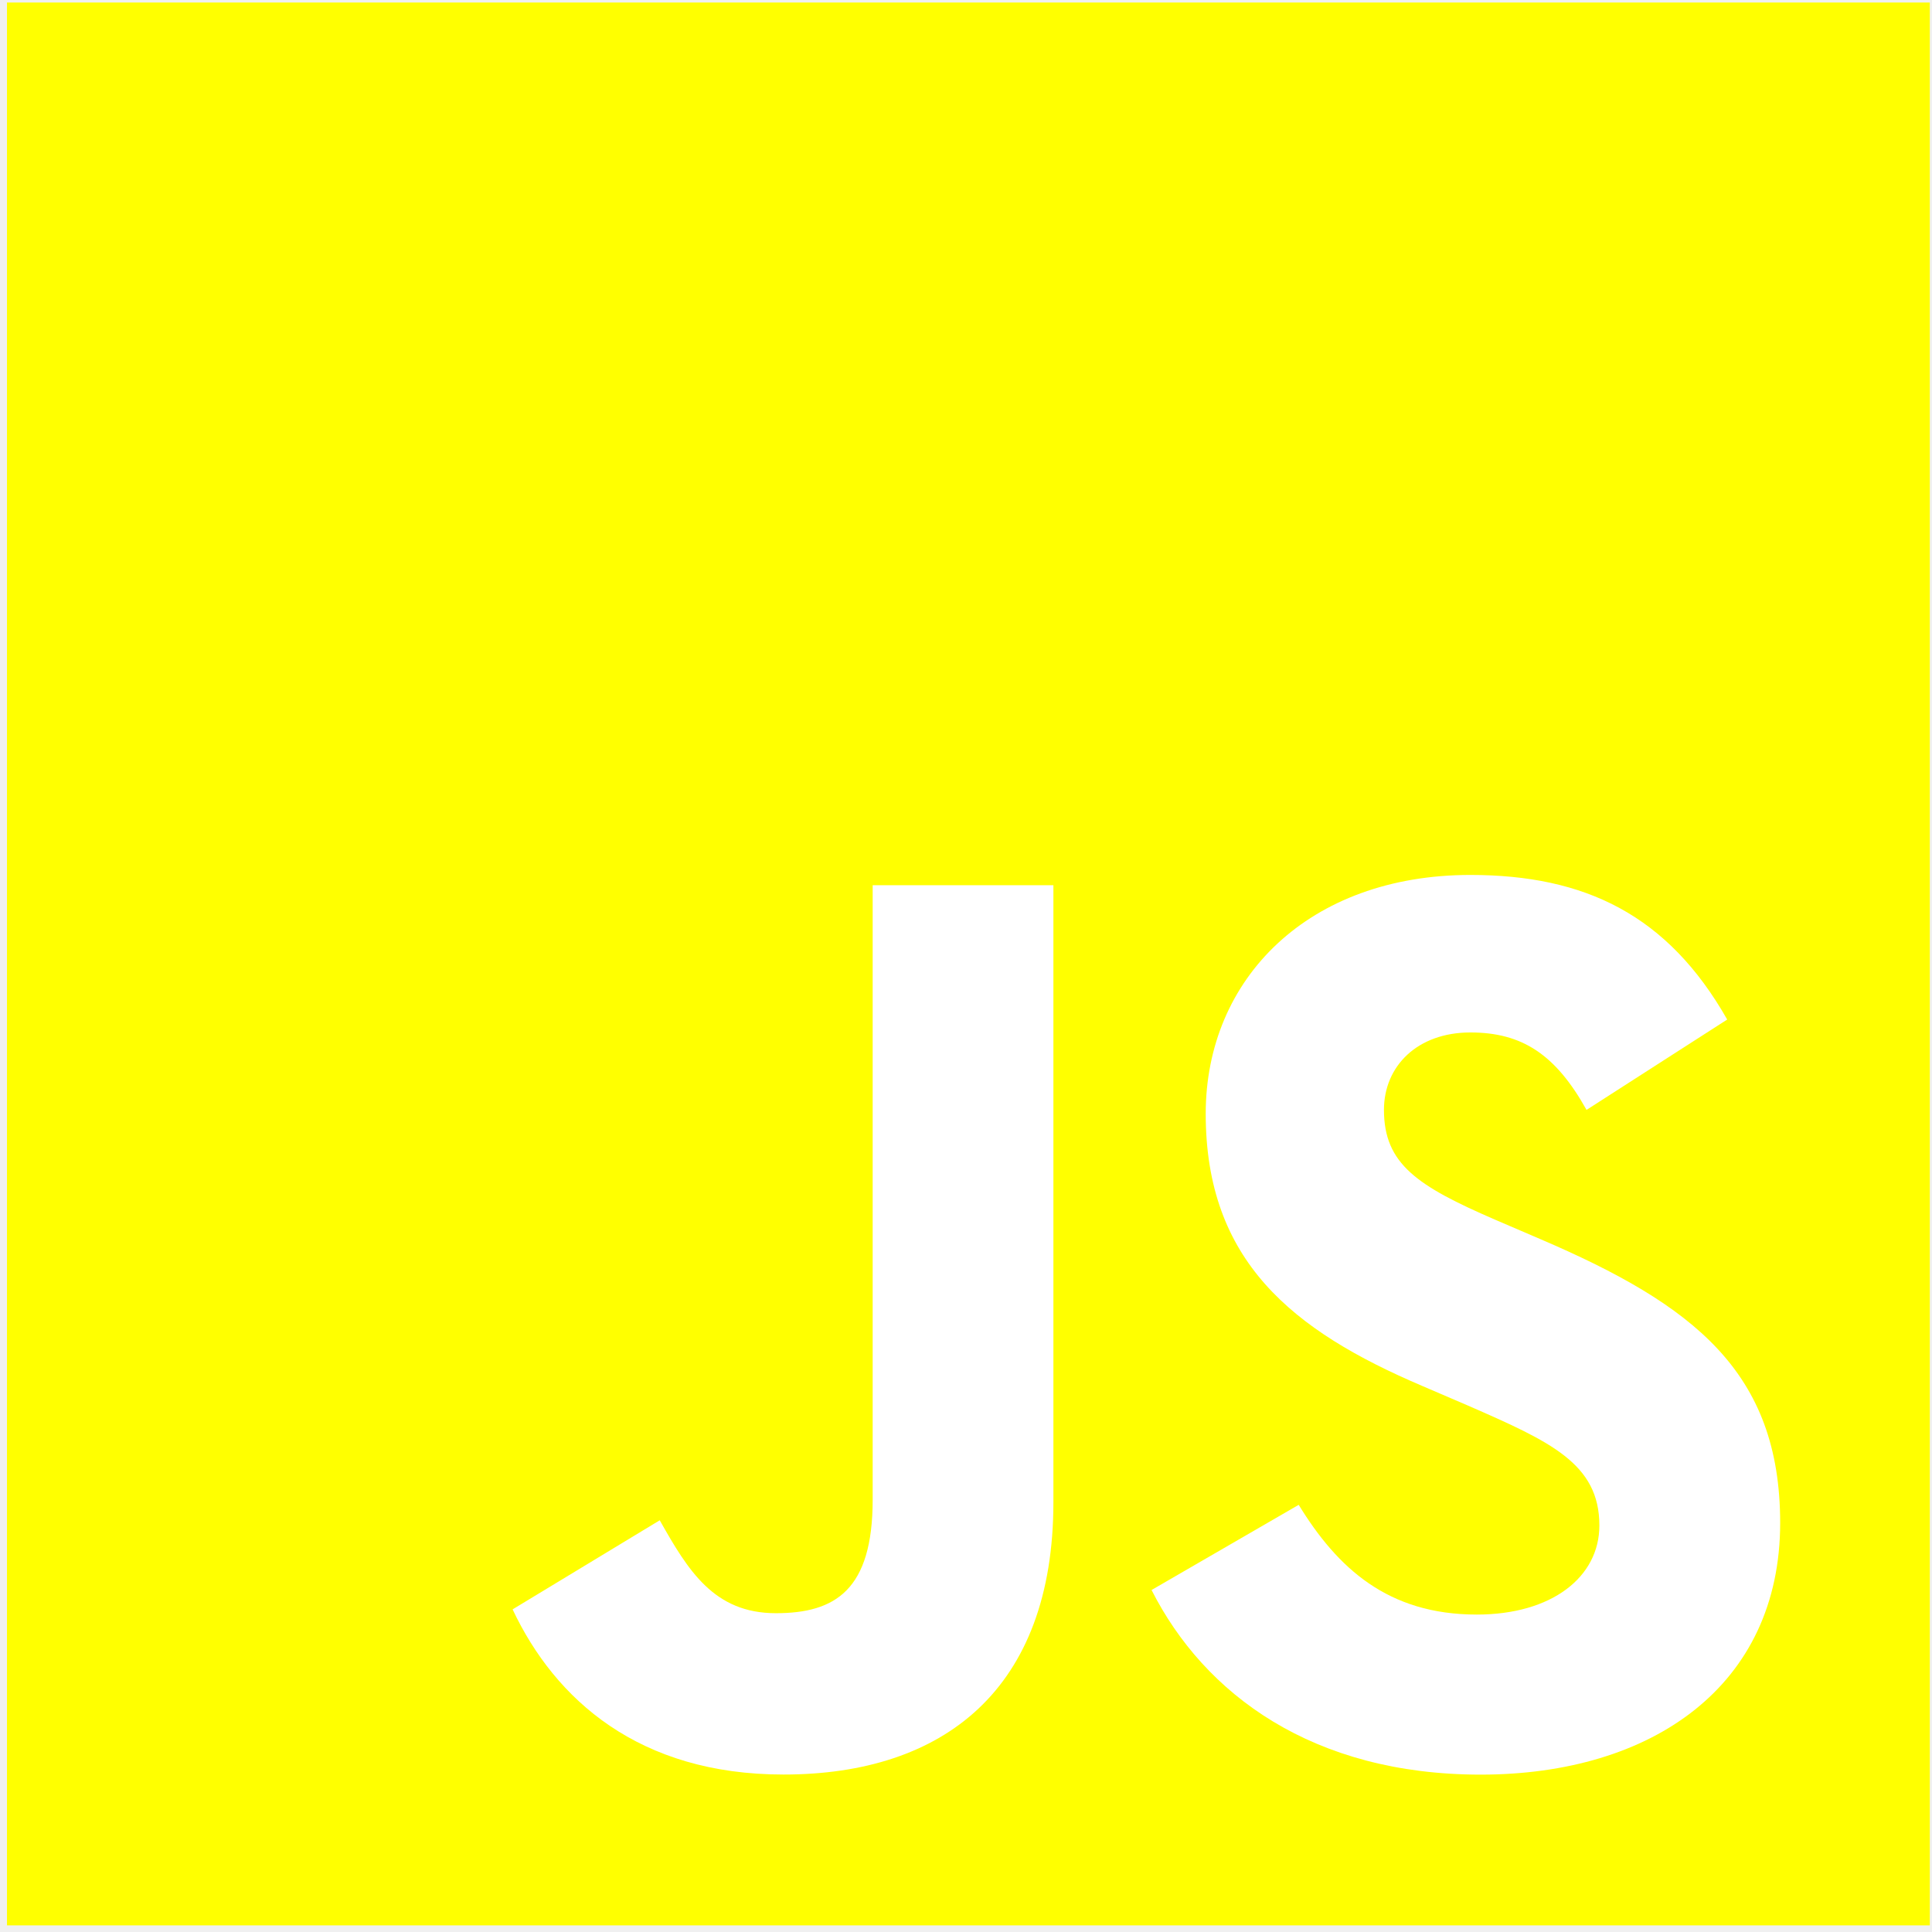
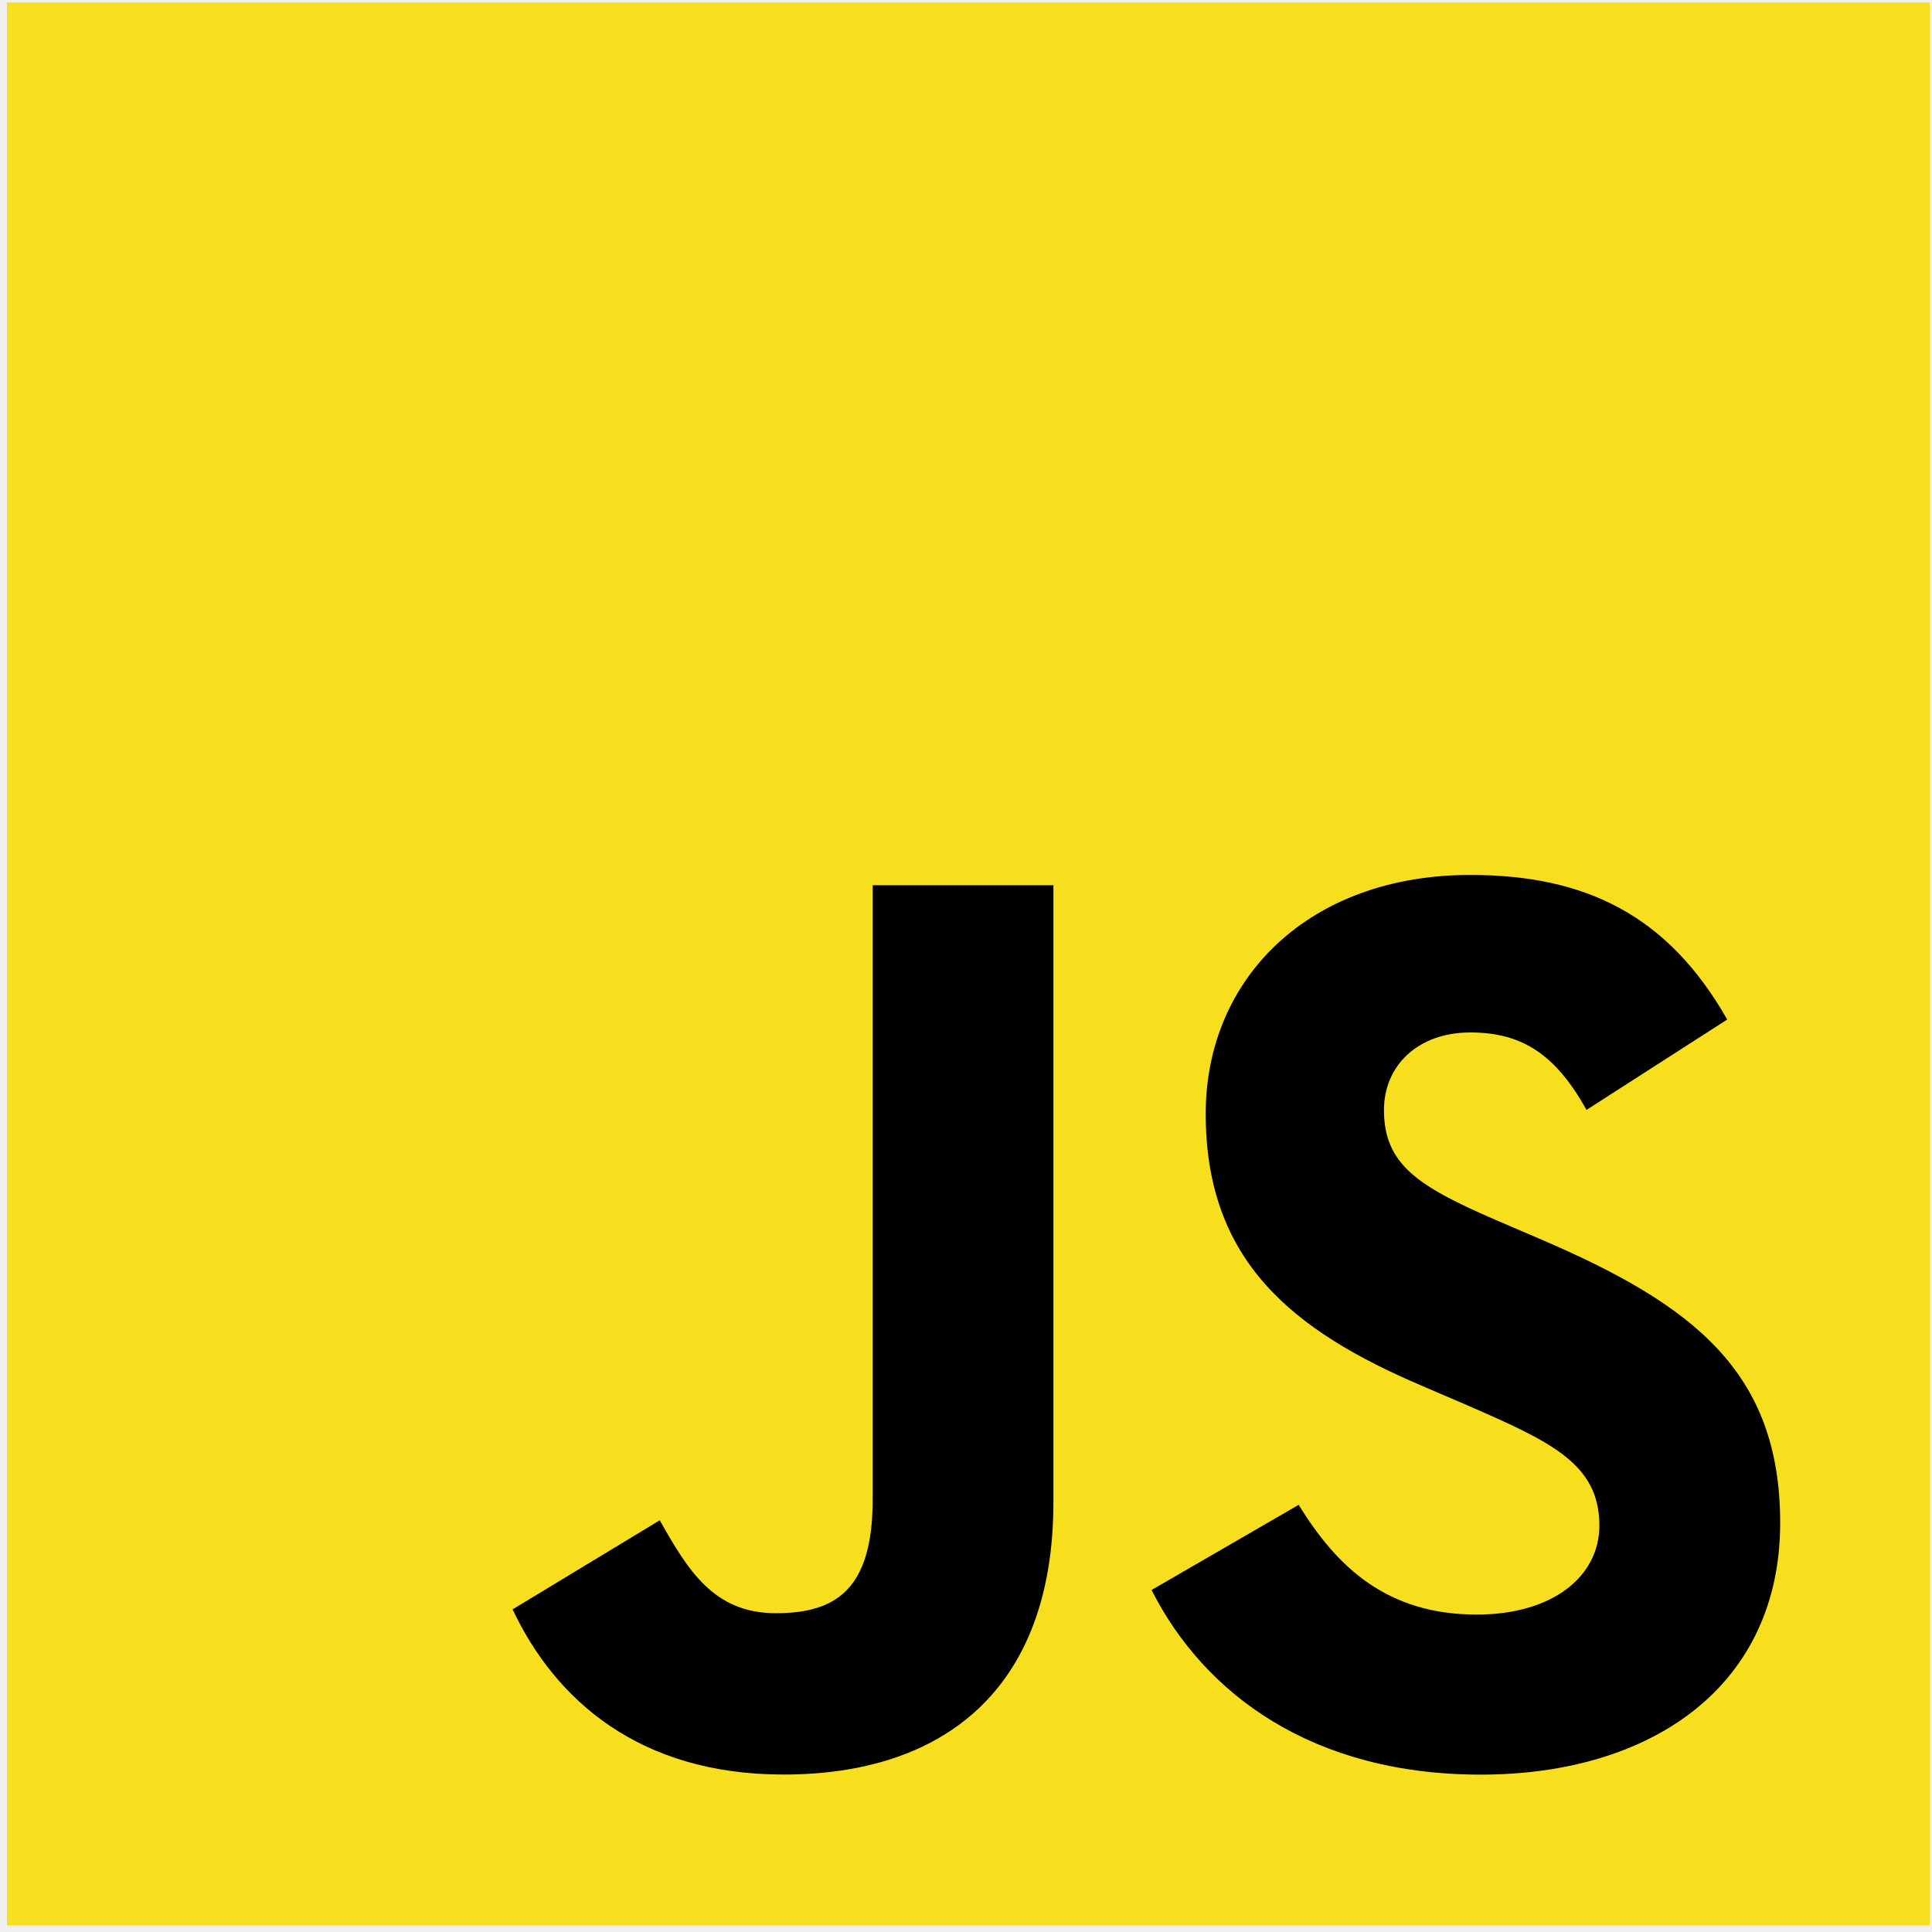
<svg xmlns="http://www.w3.org/2000/svg" width="274" height="274" viewBox="0 0 274 274" fill="none">
-   <path d="M0.99 0.358H273.691V273.06H0.99V0.358Z" fill="yellow" />
-   <path d="M72.698 228.244L93.566 215.61C97.592 222.747 101.257 228.787 110.034 228.787C118.46 228.787 123.765 225.495 123.765 212.68V125.544H149.395V213.043C149.395 239.588 133.832 251.668 111.132 251.668C90.636 251.679 78.738 241.058 72.698 228.244Z" fill="white" />
-   <path d="M163.316 225.498L184.184 213.418C189.681 222.387 196.818 228.981 209.441 228.981C220.062 228.981 226.826 223.676 226.826 216.347C226.826 207.559 219.87 204.448 208.152 199.325L201.75 196.576C183.258 188.704 170.997 178.819 170.997 157.951C170.997 138.734 185.644 124.087 208.525 124.087C224.813 124.087 236.53 129.765 244.956 144.593L225.004 157.408C220.616 149.535 215.854 146.425 208.536 146.425C201.026 146.425 196.275 151.187 196.275 157.408C196.275 165.099 201.037 168.209 212.019 172.971L218.421 175.719C240.205 185.05 252.466 194.574 252.466 215.985C252.466 239.047 234.347 251.681 209.995 251.681C186.198 251.681 170.826 240.326 163.316 225.498Z" fill="white" />
+   <path d="M0.99 0.358H273.691V273.06H0.99V0.358Z" fill="#F7DF1E" />
+   <path d="M72.698 228.244L93.566 215.61C97.592 222.747 101.257 228.787 110.034 228.787C118.46 228.787 123.765 225.495 123.765 212.68V125.544H149.395V213.043C149.395 239.588 133.832 251.668 111.132 251.668C90.636 251.679 78.738 241.058 72.698 228.244Z" fill="black" />
+   <path d="M163.316 225.497L184.184 213.418C189.681 222.387 196.818 228.981 209.441 228.981C220.062 228.981 226.826 223.676 226.826 216.347C226.826 207.559 219.87 204.448 208.152 199.325L201.75 196.576C183.258 188.704 170.997 178.819 170.997 157.951C170.997 138.734 185.644 124.087 208.525 124.087C224.813 124.087 236.53 129.765 244.956 144.593L225.004 157.407C220.616 149.535 215.854 146.425 208.536 146.425C201.026 146.425 196.275 151.186 196.275 157.407C196.275 165.098 201.037 168.209 212.019 172.971L218.421 175.719C240.205 185.05 252.466 194.574 252.466 215.985C252.466 239.047 234.347 251.681 209.995 251.681C186.198 251.681 170.826 240.326 163.316 225.497Z" fill="black" />
</svg>
